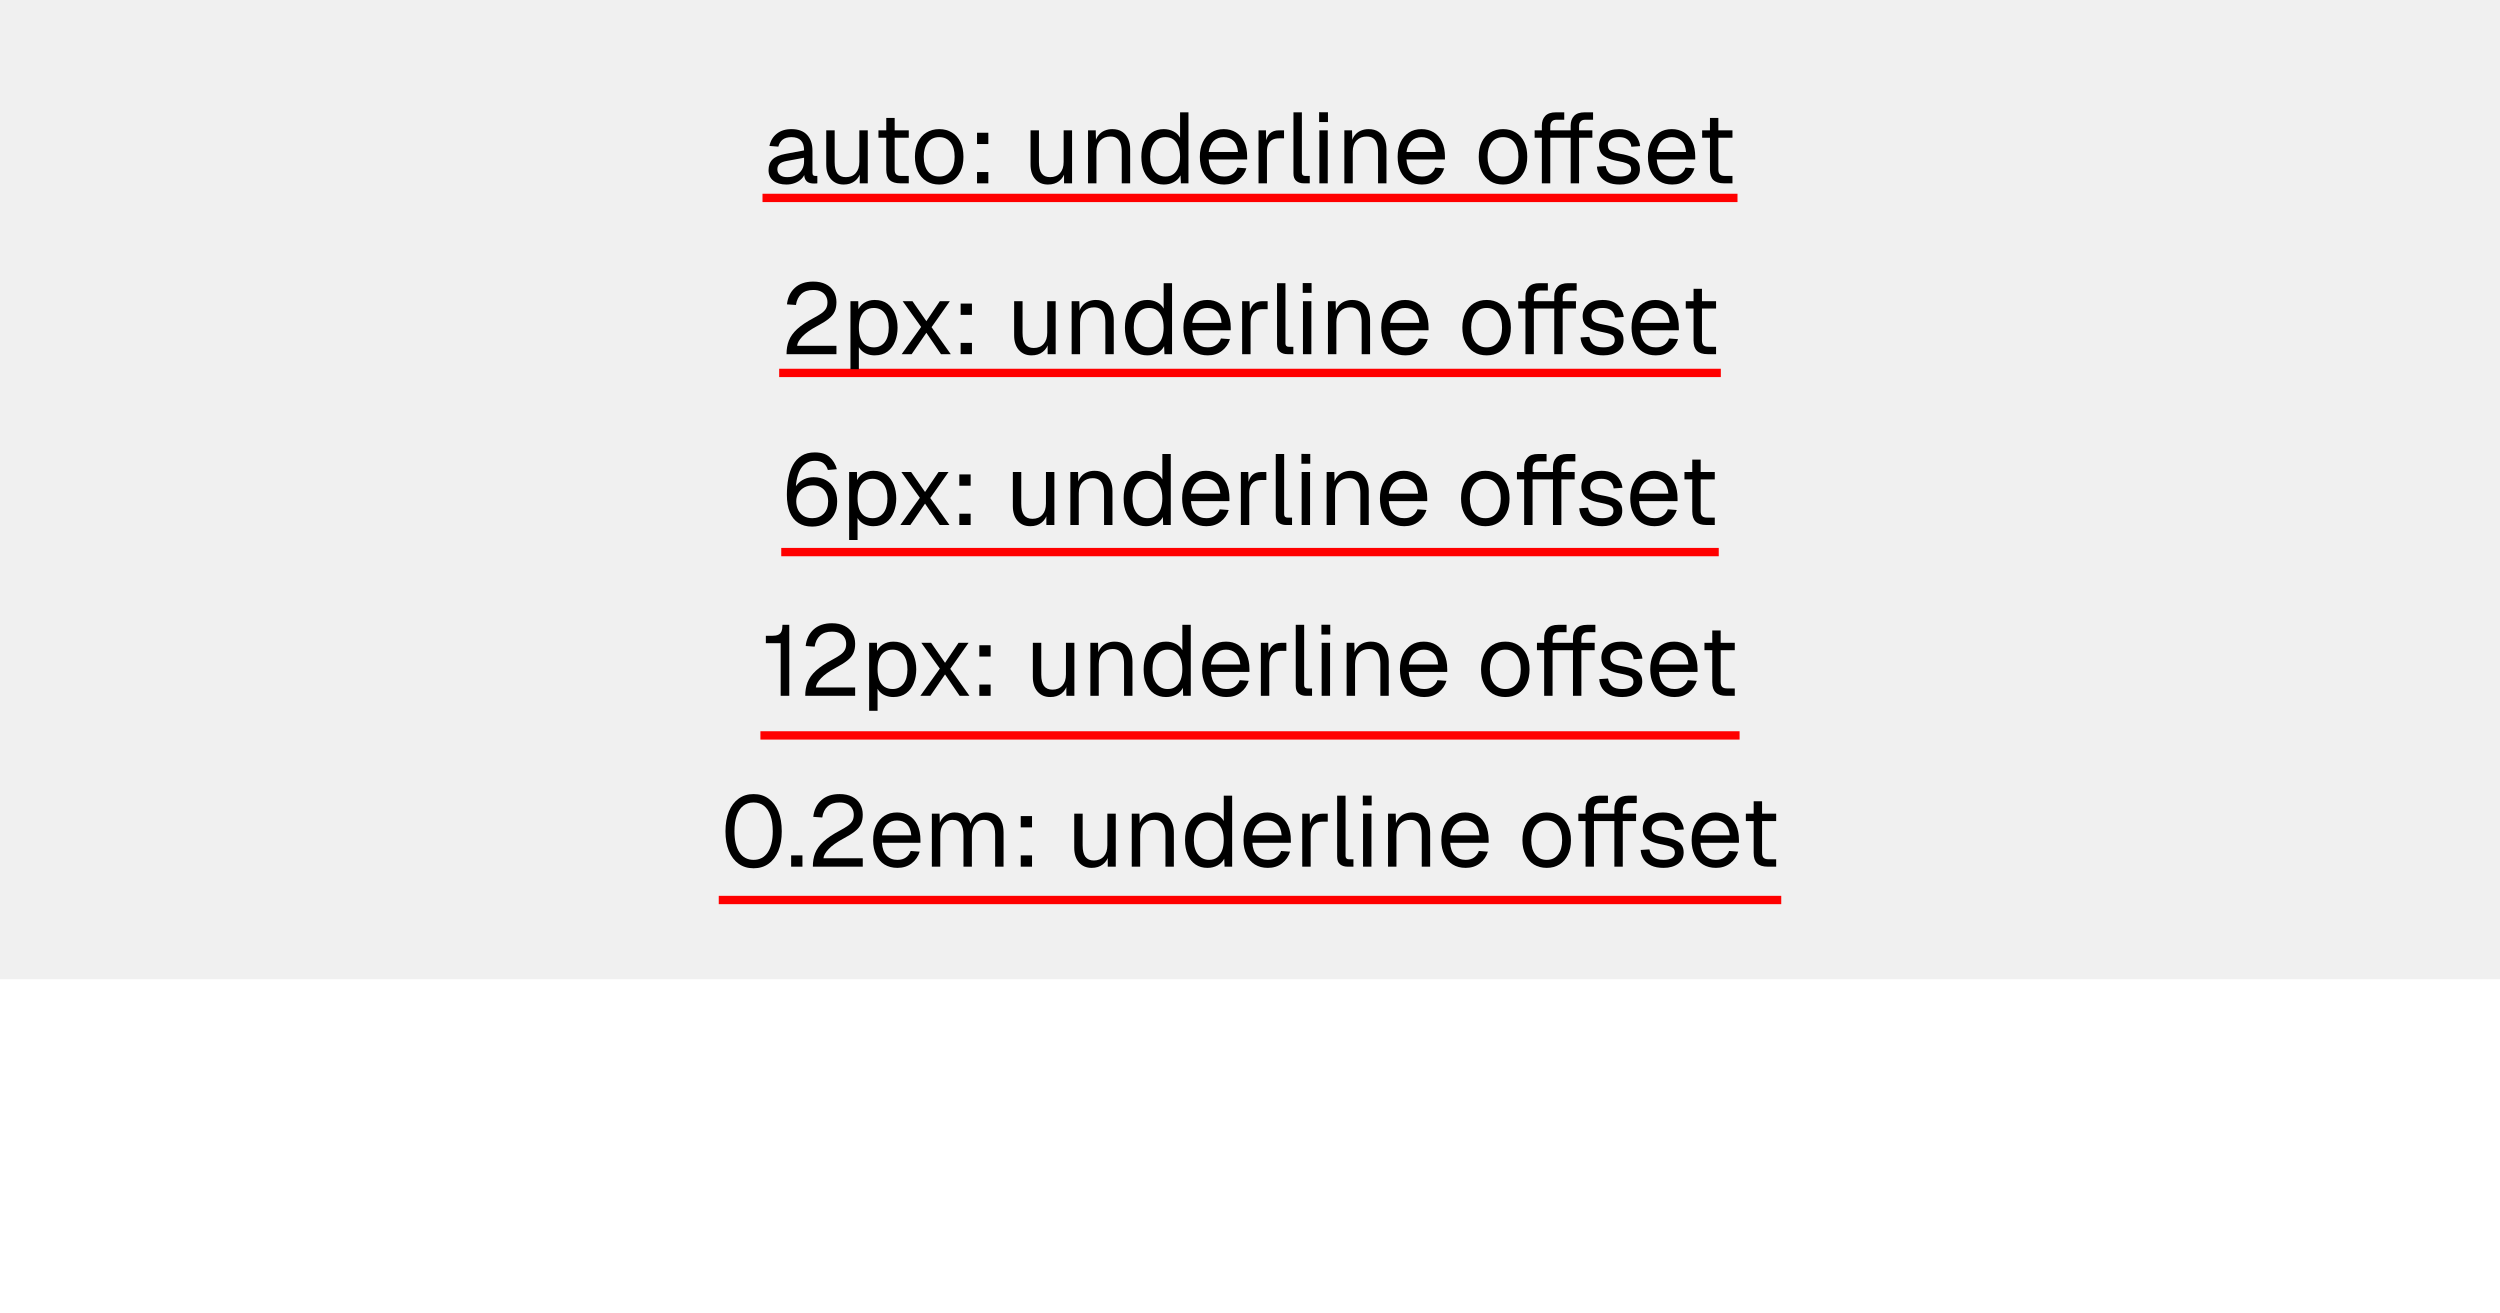
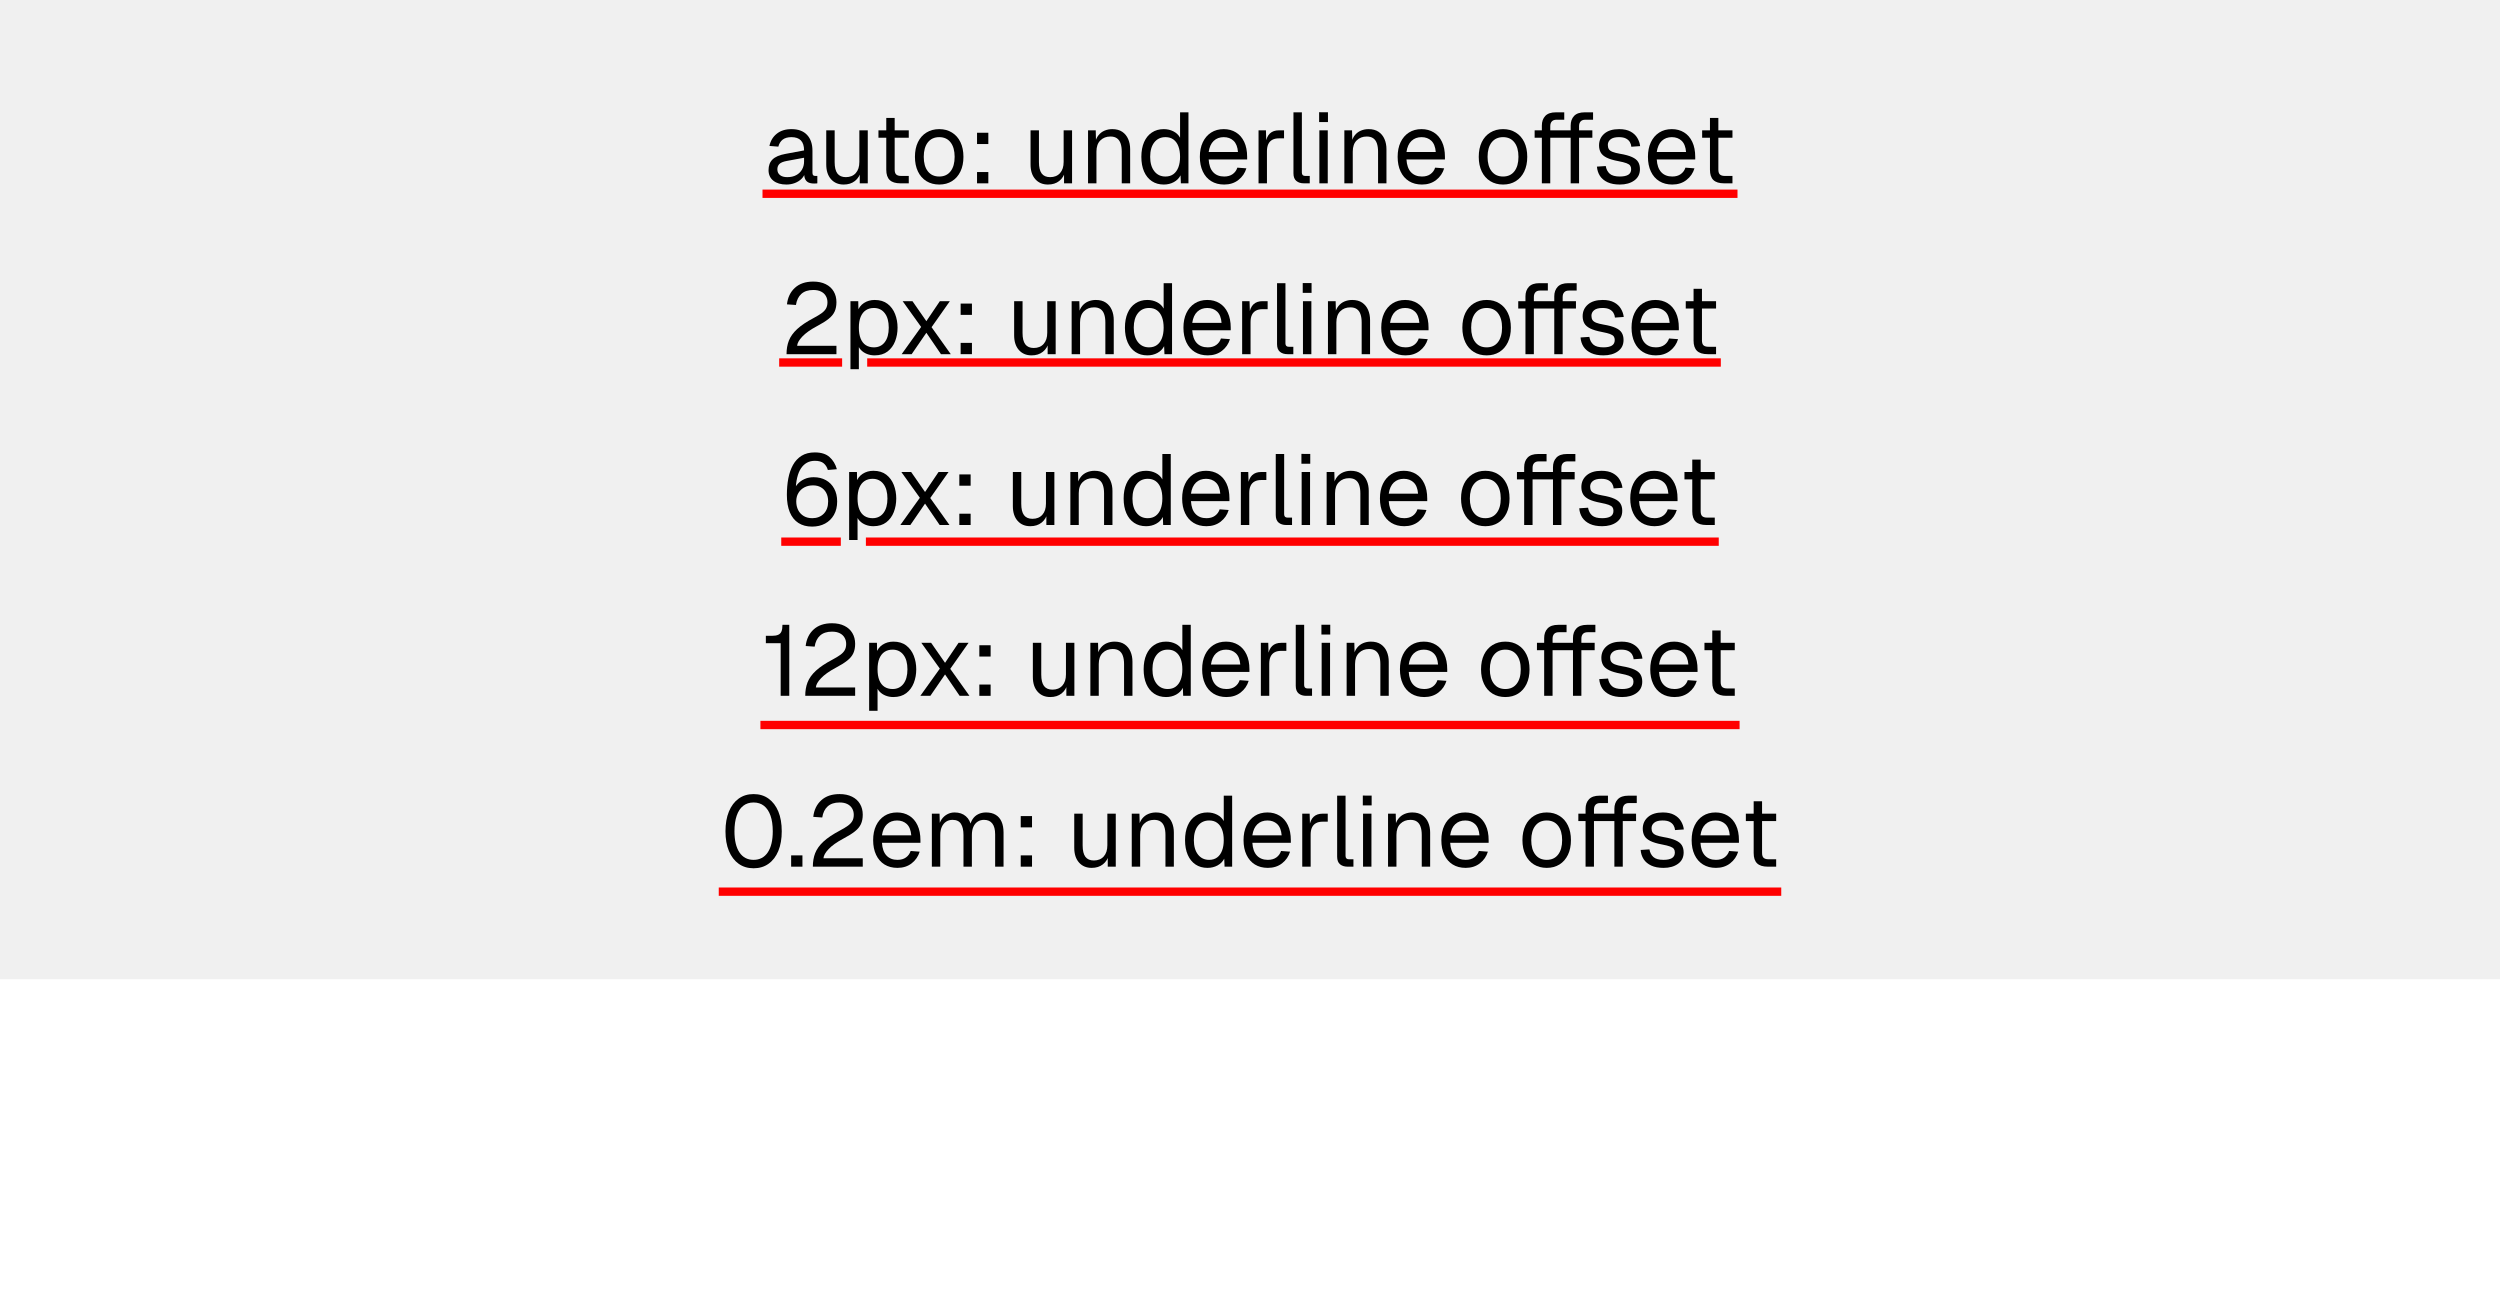
<svg xmlns="http://www.w3.org/2000/svg" width="1200" height="630" viewBox="0 0 1200 630">
  <rect x="0" y="0" width="1200" height="470" fill="#f0f0f0" />
-   <rect x="366" y="93" width="468" height="4" fill="#f00" />
+   <rect x="366" y="91" width="468" height="4" fill="#f00" />
  <g fill="#000">
    <use href="#g0" x="366.79" y="88" />
    <use href="#g1" x="392.76" y="88" />
    <use href="#g2" x="419.02" y="88" />
    <use href="#g3" x="437.06" y="88" />
    <use href="#g4" x="464.57" y="88" />
    <use href="#g1" x="490.82" y="88" />
    <use href="#g5" x="518.42" y="88" />
    <use href="#g6" x="545.74" y="88" />
    <use href="#g7" x="573.82" y="88" />
    <use href="#g8" x="600.26" y="88" />
    <use href="#g9" x="617.02" y="88" />
    <use href="#g10" x="629.45" y="88" />
    <use href="#g5" x="641.45" y="88" />
    <use href="#g7" x="668.76" y="88" />
    <use href="#g3" x="707.69" y="88" />
    <use href="#g11" x="733.75" y="88" />
    <use href="#g12" x="764.42" y="88" />
    <use href="#g7" x="788.9" y="88" />
    <use href="#g2" x="814.39" y="88" />
  </g>
-   <rect x="374" y="177" width="452" height="4" fill="#f00" />
+   <rect x="374" y="172" width="30.22" height="4" fill="#f00" />
+   <rect x="416.251" y="172" width="409.749" height="4" fill="#f00" />
  <g fill="#000">
    <use href="#g13" x="374.66" y="170" />
    <use href="#g14" x="404.38" y="170" />
    <use href="#g15" x="430.54" y="170" />
    <use href="#g4" x="456.7" y="170" />
    <use href="#g1" x="482.95" y="170" />
    <use href="#g5" x="510.55" y="170" />
    <use href="#g6" x="537.86" y="170" />
    <use href="#g7" x="565.94" y="170" />
    <use href="#g8" x="592.39" y="170" />
    <use href="#g9" x="609.14" y="170" />
    <use href="#g10" x="621.58" y="170" />
    <use href="#g5" x="633.58" y="170" />
    <use href="#g7" x="660.89" y="170" />
    <use href="#g3" x="699.82" y="170" />
    <use href="#g11" x="725.88" y="170" />
    <use href="#g12" x="756.55" y="170" />
    <use href="#g7" x="781.03" y="170" />
    <use href="#g2" x="806.52" y="170" />
  </g>
-   <rect x="375" y="263" width="450" height="4" fill="#f00" />
+   <rect x="375" y="258" width="28.596" height="4" fill="#f00" />
+   <rect x="415.627" y="258" width="409.373" height="4" fill="#f00" />
  <g fill="#000">
    <use href="#g16" x="375.29" y="252" />
    <use href="#g14" x="403.75" y="252" />
    <use href="#g15" x="429.91" y="252" />
    <use href="#g4" x="456.07" y="252" />
    <use href="#g1" x="482.33" y="252" />
    <use href="#g5" x="509.93" y="252" />
    <use href="#g6" x="537.24" y="252" />
    <use href="#g7" x="565.32" y="252" />
    <use href="#g8" x="591.77" y="252" />
    <use href="#g9" x="608.52" y="252" />
    <use href="#g10" x="620.95" y="252" />
    <use href="#g5" x="632.95" y="252" />
    <use href="#g7" x="660.26" y="252" />
    <use href="#g3" x="699.19" y="252" />
    <use href="#g11" x="725.26" y="252" />
    <use href="#g12" x="755.93" y="252" />
    <use href="#g7" x="780.41" y="252" />
    <use href="#g2" x="805.9" y="252" />
  </g>
-   <rect x="365" y="351" width="470" height="4" fill="#f00" />
+   <rect x="365" y="346" width="470" height="4" fill="#f00" />
  <g fill="#000">
    <use href="#g17" x="365.69" y="334" />
    <use href="#g13" x="383.64" y="334" />
    <use href="#g14" x="413.35" y="334" />
    <use href="#g15" x="439.51" y="334" />
    <use href="#g4" x="465.67" y="334" />
    <use href="#g1" x="491.93" y="334" />
    <use href="#g5" x="519.53" y="334" />
    <use href="#g6" x="546.84" y="334" />
    <use href="#g7" x="574.92" y="334" />
    <use href="#g8" x="601.37" y="334" />
    <use href="#g9" x="618.12" y="334" />
    <use href="#g10" x="630.55" y="334" />
    <use href="#g5" x="642.55" y="334" />
    <use href="#g7" x="669.86" y="334" />
    <use href="#g3" x="708.79" y="334" />
    <use href="#g11" x="734.86" y="334" />
    <use href="#g12" x="765.53" y="334" />
    <use href="#g7" x="790.01" y="334" />
    <use href="#g2" x="815.5" y="334" />
  </g>
-   <rect x="345" y="430" width="510" height="4" fill="#f00" />
+   <rect x="345" y="426" width="510" height="4" fill="#f00" />
  <g fill="#000">
    <use href="#g18" x="345.82" y="416" />
    <use href="#g19" x="377.64" y="416" />
    <use href="#g13" x="387.29" y="416" />
    <use href="#g7" x="417" y="416" />
    <use href="#g20" x="443.45" y="416" />
    <use href="#g4" x="485.54" y="416" />
    <use href="#g1" x="511.8" y="416" />
    <use href="#g5" x="539.4" y="416" />
    <use href="#g6" x="566.71" y="416" />
    <use href="#g7" x="594.79" y="416" />
    <use href="#g8" x="621.24" y="416" />
    <use href="#g9" x="637.99" y="416" />
    <use href="#g10" x="650.42" y="416" />
    <use href="#g5" x="662.42" y="416" />
    <use href="#g7" x="689.74" y="416" />
    <use href="#g3" x="728.66" y="416" />
    <use href="#g11" x="754.73" y="416" />
    <use href="#g12" x="785.4" y="416" />
    <use href="#g7" x="809.88" y="416" />
    <use href="#g2" x="835.37" y="416" />
  </g>
  <defs>
    <path id="g0" d="M10.7.58q-3.93 0-6.26-1.83t-2.33-5.09 1.92-5.13 6.1-2.64l9.03-1.69q0-3.22-1.52-4.79-1.51-1.58-4.53-1.58-2.64 0-4.19 1.17-1.53 1.17-2.11 3.39l-4.26-.34q.72-3.6 3.47-5.83 2.76-2.24 7.09-2.24 4.89 0 7.48 2.77 2.6 2.75 2.6 7.61v10.5q0 .87.31 1.23t1.03.36h1v3.55q-.19.05-.62.06-.43.03-.91.03-1.73 0-2.81-.54-1.08-.57-1.57-1.74-.46-1.17-.46-3.09l.47.09q-.33 1.64-1.63 2.97-1.3 1.31-3.22 2.06-1.92.74-4.08.74Zm.39-3.55q2.53 0 4.33-.98 1.81-.99 2.77-2.69.97-1.72.97-3.83v-1.81l-8.27 1.53q-2.59.48-3.58 1.47-.97.98-.97 2.56 0 1.78 1.27 2.77t3.48.98Z" />
    <path id="g1" d="M12.19.58q-3.78 0-6.06-2.56-2.29-2.58-2.29-7.1v-16.36h4.04l-.01 15.27q.01 3.69 1.32 5.45 1.33 1.75 4.06 1.75 3.02 0 4.75-1.94t1.73-5.36v-15.17h4.04v25.44h-3.85v-6.28l.63.33q-.77 3.12-2.94 4.82-2.16 1.71-5.42 1.71Z" />
    <path id="g2" d="M13.16 0q-3.46 0-5.11-1.58-1.66-1.59-1.66-4.95v-24.86h4.03v24.77q0 1.73.77 2.4t2.34.67h3.66v3.55Zm-10.52-21.89v-3.55h14.55v3.55Z" />
    <path id="g3" d="M13.78.58q-3.51 0-6.16-1.63-2.64-1.64-4.07-4.64-1.44-3-1.44-7.03 0-4.08 1.44-7.05t4.07-4.6q2.65-1.65 6.16-1.65t6.11 1.65q2.63 1.62 4.06 4.6 1.44 2.97 1.44 7.05 0 4.03-1.44 7.03t-4.06 4.64q-2.61 1.63-6.11 1.63Zm0-3.85q3.5 0 5.44-2.51 1.95-2.52 1.95-6.94t-1.95-6.94q-1.94-2.51-5.44-2.51-3.51 0-5.48 2.51-1.96 2.52-1.96 6.94t1.96 6.94 5.48 2.51Z" />
    <path id="g4" d="M4.41 0v-5.42h5.42v5.42Zm0-18.86v-5.42h5.42v5.42Z" />
    <path id="g5" d="M3.84 0v-25.44h3.69l.16 6.49-.49-.44q.49-2.25 1.68-3.72t2.9-2.19 3.67-.72q2.94 0 4.83 1.3t2.83 3.49q.94 2.17.94 4.85v16.38h-4.03v-15.22q0-2.34-.57-3.95-.54-1.61-1.75-2.46-1.18-.84-3.11-.84-2.93 0-4.82 1.86-1.9 1.84-1.9 5.39l.01 15.22Z" />
    <path id="g6" d="M12.86.58q-3.31 0-5.73-1.63t-3.72-4.61-1.3-7.06 1.3-7.05q1.29-2.98 3.72-4.6 2.42-1.65 5.73-1.65 2.55 0 4.66 1.08t3.17 3.05v-12.19h4.03v34.08h-3.64l-.16-3.84q-1.05 2.06-3.22 3.25-2.15 1.17-4.84 1.17Zm.83-3.85q2.25 0 3.81-1.14 1.56-1.15 2.38-3.29.81-2.14.81-5.02 0-2.98-.82-5.09-.81-2.11-2.37-3.24t-3.81-1.12q-3.38 0-5.36 2.51t-1.99 6.94q0 4.36 1.99 6.91t5.36 2.54Z" />
    <path id="g7" d="M13.78.58q-3.61 0-6.23-1.63t-4.03-4.64q-1.41-3-1.41-7.03t1.41-7q1.42-2.98 3.98-4.64 2.58-1.66 6.08-1.66 3.31 0 5.86 1.57 2.54 1.56 3.95 4.54 1.42 2.97 1.42 7.24v1.2h-18.47q.24 4.08 2.18 6.14t5.26 2.06q2.49 0 4.1-1.17t2.23-3.09l4.33.33q-1.02 3.4-3.83 5.59-2.8 2.19-6.83 2.19Zm-7.44-15.61h14.07q-.3-3.69-2.14-5.41-1.85-1.73-4.69-1.73-2.92 0-4.83 1.8-1.89 1.79-2.41 5.34Z" />
    <path id="g8" d="M3.84 0v-25.44h3.55l.19 6.42-.38-.14q.49-3.26 2.08-4.76 1.61-1.52 4.3-1.52h2.5v3.85h-2.46q-1.9 0-3.18.7-1.27.69-1.92 2.06t-.65 3.47l.01 15.36Z" />
    <path id="g9" d="M8.83 0q-2.21 0-3.6-1.14-1.39-1.16-1.39-3.66v-29.28h4.04l-.01 28.94q.01.76.41 1.19.41.4 1.17.4h2.21v3.55Z" />
    <path id="g10" d="M3.84 0v-25.44h4.04l-.01 25.44Zm-.11-29.42v-4.71l4.24.01v4.7Z" />
    <path id="g11" d="M6.34 0v-27.75q0-2.83 1.63-4.58t5.09-1.75h4.03v3.55h-3.75q-1.48 0-2.23.83-.73.81-.73 2.25l-.01 27.45Zm-3.47-21.89.01-3.55h13.87v3.55Zm17.3 21.89v-27.75q0-2.83 1.63-4.58t5.09-1.75h4.03v3.55h-3.75q-1.48 0-2.23.83-.74.81-.74 2.25v27.45Zm-3.47-21.89v-3.55h13.88v3.55Z" />
    <path id="g12" d="M13.11.58q-3.52 0-5.89-1.1t-3.66-3.04q-1.26-1.96-1.45-4.46l4.23-.28q.38 2.3 1.89 3.68 1.52 1.35 4.88 1.35 2.59 0 4-.82 1.42-.85 1.42-2.72 0-1.02-.47-1.69-.45-.67-1.79-1.17t-3.93-.99q-3.56-.67-5.57-1.67-2.02-1.01-2.83-2.45t-.82-3.45q.01-3.41 2.52-5.6t7.13-2.19q3.35 0 5.5 1.19 2.14 1.17 3.23 3.05 1.11 1.86 1.34 3.92l-4.22.3q-.09-1.21-.71-2.25-.63-1.07-1.88-1.71-1.25-.65-3.36-.65-2.73 0-4.03 1.06-1.3 1.05-1.3 2.67 0 1.25.5 2.05.52.8 1.78 1.3 1.27.5 3.49.89 3.73.62 5.84 1.59 2.13.95 2.96 2.38.84 1.4.84 3.42 0 3.5-2.72 5.45-2.7 1.94-6.92 1.94Z" />
    <path id="g13" d="M2.88 0q-.01-3.59 1.12-6.5 1.14-2.91 3.98-5.55 2.86-2.64 7.96-5.33 2.34-1.25 3.78-2.29 1.45-1.06 2.12-2.27t.68-2.92q0-1.78-.79-3.09-.76-1.33-2.28-2.1-1.5-.76-3.75-.76-3.61 0-5.7 1.87-2.08 1.86-2.61 5.33l-4.31-.3q.56-4.98 3.83-7.95 3.26-2.98 8.79-2.98 3.5 0 5.99 1.25 2.5 1.23 3.81 3.47 1.33 2.23 1.33 5.17 0 2.58-.86 4.48t-2.91 3.53q-2.03 1.63-5.59 3.5-4.61 2.46-6.99 4.96-2.37 2.48-2.51 4.45h18.86v4.03Z" />
    <path id="g14" d="M3.84 7.2v-32.64h3.74l.11 5.47-.58-.28q.95-2.84 3.19-4.3t5.15-1.47q3.8 0 6.22 1.88t3.6 4.91q1.18 3.01 1.18 6.51t-1.18 6.53q-1.18 3.02-3.6 4.89t-6.22 1.88q-1.97 0-3.67-.67t-2.87-1.88-1.61-2.83l.57-.67.01 12.67Zm11.24-10.47q3.31 0 5.22-2.48 1.92-2.5 1.92-6.97t-1.92-6.95q-1.91-2.5-5.22-2.5-2.22 0-3.83 1.06-1.61 1.05-2.5 3.16-.88 2.11-.88 5.23t.86 5.24q.86 2.11 2.49 3.17 1.64 1.04 3.86 1.04Z" />
    <path id="g15" d="M2.25 0l9.36-13.06-8.88-12.38h4.71l6.67 9.6 6.48-9.6h4.8l-8.78 12.49 9.22 12.95h-4.71l-7.01-10.27-7.05 10.27Z" />
    <path id="g16" d="M14.5.77q-3.84 0-6.56-1.75-2.71-1.75-4.13-5.16-1.4-3.41-1.4-8.27 0-4.22.68-7.9.71-3.71 2.25-6.5 1.57-2.82 4.13-4.42 2.58-1.61 6.37-1.61 4.57 0 7.05 2.23 2.5 2.22 3.52 5.83l-4.33.37q-.58-2.01-2-3.2-1.41-1.2-4.24-1.2-4.23 0-6.65 3.61-2.42 3.59-2.56 10.89l-.86-.21q.51-1.71 1.82-3.18 1.33-1.47 3.27-2.35 1.95-.89 4.41-.89 3.35 0 5.9 1.44t3.96 4.06 1.42 6.11q0 3.75-1.55 6.47-1.53 2.7-4.25 4.17-2.7 1.46-6.25 1.46Zm.09-4.04q3.36 0 5.49-2.12 2.14-2.14 2.14-5.94 0-2.36-.91-4.08-.9-1.73-2.54-2.67-1.63-.94-3.8-.94-2.3 0-4.13.94-1.81.94-2.87 2.67t-1.06 4.08q0 2.36.93 4.19.94 1.81 2.66 2.84 1.73 1.03 4.09 1.03Z" />
    <path id="g17" d="M9.03 0v-25.25h-7.11v-3.55h2.88q1.87 0 3-.48t1.61-1.63.48-3.17h3.27v34.08Z" />
    <path id="g18" d="M15.89.77q-4.12 0-7.16-2.16-3.01-2.16-4.67-6.14t-1.65-9.45q0-5.49 1.65-9.49 1.66-4.01 4.67-6.19 3.04-2.18 7.16-2.18 4.17 0 7.19 2.18t4.69 6.16q1.65 3.98 1.65 9.52 0 5.46-1.65 9.45-1.66 3.98-4.69 6.14-3.02 2.16-7.19 2.16Zm0-4.04q4.41 0 6.81-3.57 2.41-3.58 2.41-10.14 0-4.43-1.09-7.52t-3.13-4.7-5-1.61q-2.94 0-4.98 1.61t-3.11 4.7q-1.08 3.09-1.08 7.52 0 6.56 2.39 10.14 2.41 3.57 6.78 3.57Z" />
    <path id="g19" d="M2.11 0v-5.42h5.42v5.42Z" />
    <path id="g20" d="M3.84 0v-25.44h3.69l.16 6.42-.58-.18q.42-2.11 1.5-3.63 1.09-1.51 2.67-2.34 1.58-.85 3.5-.85 3.31 0 5.39 1.83 2.1 1.82 2.63 5.08l-.77-.05q.39-2.2 1.42-3.72t2.66-2.32q1.64-.82 3.75-.82 2.73 0 4.61 1.13t2.83 3.3q.95 2.15.95 5.22v16.37h-4.03v-15.5q0-3.45-1.35-5.2-1.34-1.77-3.98-1.77-1.76 0-3.09.88-1.32.86-2.03 2.47-.72 1.6-.72 3.9v15.22h-4.03v-15.22q0-3.4-1.21-5.33-1.2-1.92-4.03-1.92-1.78 0-3.11.88-1.31.86-2.06 2.5-.73 1.62-.73 3.87l-.01 15.22Z" />
  </defs>
</svg>
